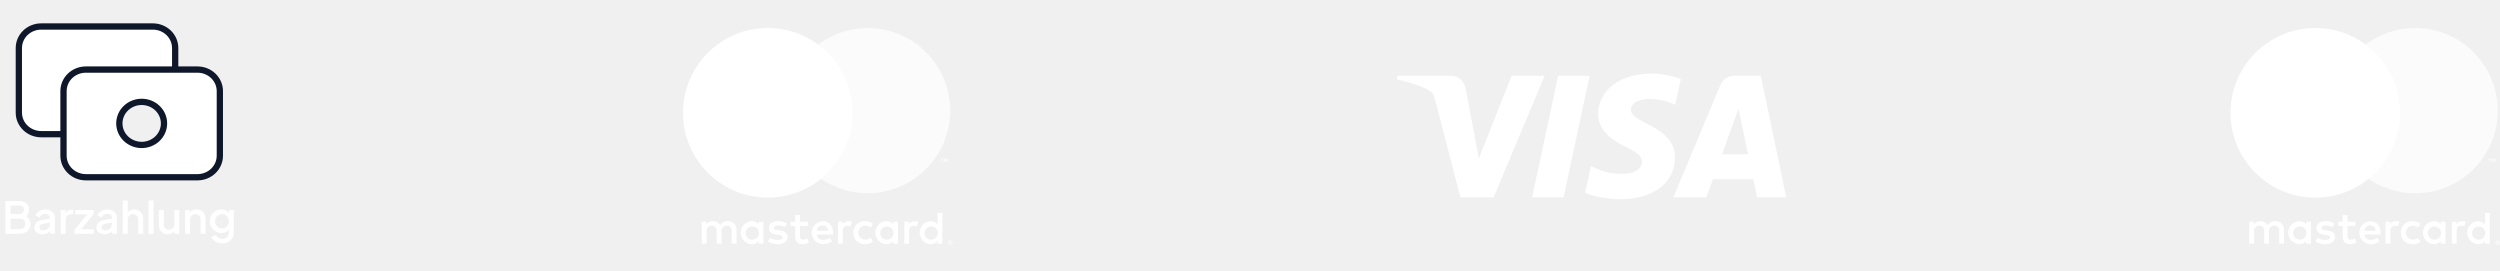
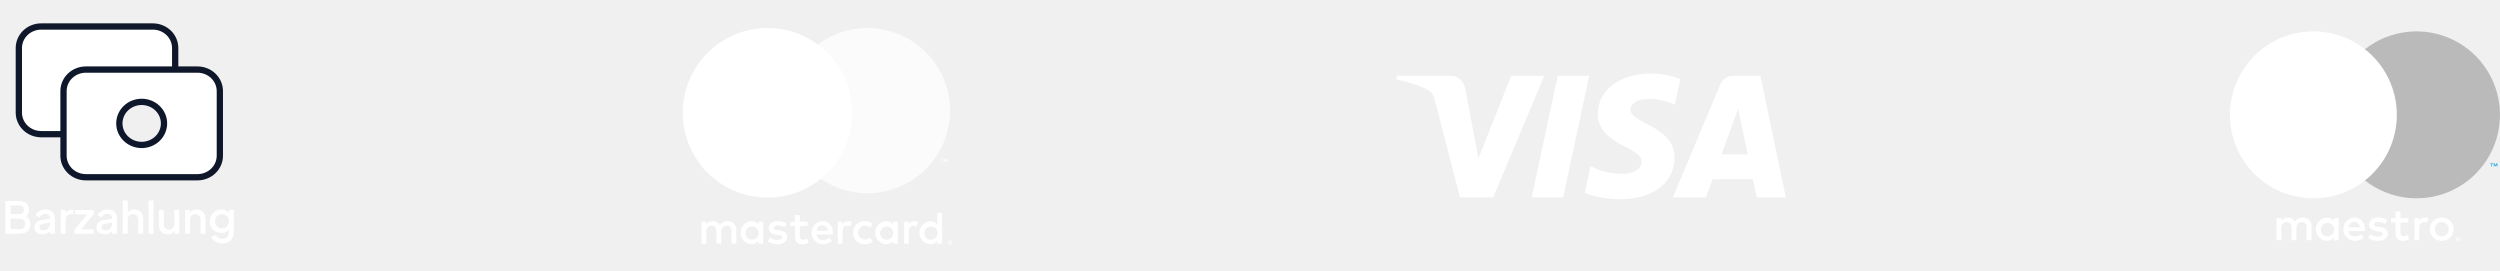
<svg xmlns="http://www.w3.org/2000/svg" width="398" height="43" viewBox="0 0 398 43" fill="none">
  <path d="M27.889 11.075V7.647C27.889 6.737 27.514 5.865 26.848 5.222C26.181 4.579 25.276 4.218 24.333 4.218H6.556C5.613 4.218 4.708 4.579 4.041 5.222C3.375 5.865 3 6.737 3 7.647V17.932C3 18.842 3.375 19.714 4.041 20.357C4.708 21 5.613 21.361 6.556 21.361H10.111M13.667 28.218H31.444C32.387 28.218 33.292 27.857 33.959 27.214C34.625 26.571 35 25.699 35 24.789V14.504C35 13.594 34.625 12.722 33.959 12.079C33.292 11.436 32.387 11.075 31.444 11.075H13.667C12.724 11.075 11.819 11.436 11.152 12.079C10.486 12.722 10.111 13.594 10.111 14.504V24.789C10.111 25.699 10.486 26.571 11.152 27.214C11.819 27.857 12.724 28.218 13.667 28.218ZM26.111 19.647C26.111 20.556 25.736 21.428 25.07 22.071C24.403 22.714 23.498 23.075 22.556 23.075C21.613 23.075 20.708 22.714 20.041 22.071C19.375 21.428 19 20.556 19 19.647C19 18.737 19.375 17.865 20.041 17.222C20.708 16.579 21.613 16.218 22.556 16.218C23.498 16.218 24.403 16.579 25.07 17.222C25.736 17.865 26.111 18.737 26.111 19.647Z" fill="white" />
  <path d="M27.889 11.075V7.647C27.889 6.737 27.514 5.865 26.848 5.222C26.181 4.579 25.276 4.218 24.333 4.218H6.556C5.613 4.218 4.708 4.579 4.041 5.222C3.375 5.865 3 6.737 3 7.647V17.932C3 18.842 3.375 19.714 4.041 20.357C4.708 21 5.613 21.361 6.556 21.361H10.111M13.667 28.218H31.444C32.387 28.218 33.292 27.857 33.959 27.214C34.625 26.571 35 25.699 35 24.789V14.504C35 13.594 34.625 12.722 33.959 12.079C33.292 11.436 32.387 11.075 31.444 11.075H13.667C12.724 11.075 11.819 11.436 11.152 12.079C10.486 12.722 10.111 13.594 10.111 14.504V24.789C10.111 25.699 10.486 26.571 11.152 27.214C11.819 27.857 12.724 28.218 13.667 28.218ZM26.111 19.647C26.111 20.556 25.736 21.428 25.07 22.071C24.403 22.714 23.498 23.075 22.556 23.075C21.613 23.075 20.708 22.714 20.041 22.071C19.375 21.428 19 20.556 19 19.647C19 18.737 19.375 17.865 20.041 17.222C20.708 16.579 21.613 16.218 22.556 16.218C23.498 16.218 24.403 16.579 25.07 17.222C25.736 17.865 26.111 18.737 26.111 19.647Z" stroke="#0F172A" stroke-linecap="round" stroke-linejoin="round" />
  <path d="M0.85 37.218V32.003H3.048C3.374 32.003 3.657 32.061 3.895 32.178C4.133 32.29 4.315 32.453 4.441 32.668C4.567 32.878 4.63 33.128 4.63 33.417C4.63 33.669 4.564 33.9 4.434 34.11C4.308 34.315 4.109 34.479 3.839 34.6V34.25C4.077 34.343 4.27 34.462 4.42 34.607C4.569 34.747 4.676 34.906 4.742 35.083C4.812 35.26 4.847 35.447 4.847 35.643C4.847 36.133 4.686 36.518 4.364 36.798C4.046 37.078 3.61 37.218 3.055 37.218H0.85ZM1.676 36.483H3.118C3.393 36.483 3.612 36.408 3.776 36.259C3.939 36.105 4.021 35.902 4.021 35.65C4.021 35.393 3.939 35.19 3.776 35.041C3.612 34.887 3.393 34.81 3.118 34.81H1.676V36.483ZM1.676 34.082H3.069C3.293 34.082 3.472 34.019 3.608 33.893C3.743 33.762 3.811 33.592 3.811 33.382C3.811 33.172 3.743 33.009 3.608 32.892C3.472 32.775 3.293 32.717 3.069 32.717H1.676V34.082ZM6.753 37.302C6.497 37.302 6.27 37.258 6.074 37.169C5.883 37.076 5.734 36.95 5.626 36.791C5.519 36.628 5.465 36.436 5.465 36.217C5.465 36.012 5.51 35.827 5.598 35.664C5.692 35.501 5.834 35.363 6.025 35.251C6.217 35.139 6.457 35.06 6.746 35.013L8.062 34.796V35.419L6.9 35.622C6.69 35.659 6.536 35.727 6.438 35.825C6.34 35.918 6.291 36.04 6.291 36.189C6.291 36.334 6.345 36.453 6.452 36.546C6.564 36.635 6.707 36.679 6.879 36.679C7.094 36.679 7.281 36.632 7.439 36.539C7.603 36.446 7.729 36.322 7.817 36.168C7.906 36.009 7.95 35.834 7.95 35.643V34.67C7.95 34.483 7.88 34.332 7.74 34.215C7.605 34.094 7.423 34.033 7.194 34.033C6.984 34.033 6.8 34.089 6.641 34.201C6.487 34.308 6.373 34.448 6.298 34.621L5.64 34.292C5.71 34.105 5.825 33.942 5.983 33.802C6.142 33.657 6.326 33.545 6.536 33.466C6.751 33.387 6.977 33.347 7.215 33.347C7.514 33.347 7.778 33.403 8.006 33.515C8.24 33.627 8.419 33.783 8.545 33.984C8.676 34.18 8.741 34.409 8.741 34.67V37.218H7.985V36.532L8.146 36.553C8.058 36.707 7.943 36.84 7.803 36.952C7.668 37.064 7.512 37.15 7.334 37.211C7.162 37.272 6.968 37.302 6.753 37.302ZM9.666 37.218V33.431H10.422V34.194L10.352 34.082C10.436 33.835 10.571 33.657 10.758 33.55C10.945 33.438 11.169 33.382 11.43 33.382H11.661V34.103H11.332C11.071 34.103 10.858 34.185 10.695 34.348C10.536 34.507 10.457 34.735 10.457 35.034V37.218H9.666ZM11.859 37.218V36.567L14.085 33.872L14.211 34.145H11.964V33.431H14.911V34.075L12.713 36.777L12.587 36.497H14.918V37.218H11.859ZM16.631 37.302C16.375 37.302 16.148 37.258 15.952 37.169C15.761 37.076 15.611 36.95 15.504 36.791C15.397 36.628 15.343 36.436 15.343 36.217C15.343 36.012 15.387 35.827 15.476 35.664C15.569 35.501 15.712 35.363 15.903 35.251C16.095 35.139 16.335 35.06 16.624 35.013L17.94 34.796V35.419L16.778 35.622C16.568 35.659 16.414 35.727 16.316 35.825C16.218 35.918 16.169 36.04 16.169 36.189C16.169 36.334 16.223 36.453 16.33 36.546C16.442 36.635 16.584 36.679 16.757 36.679C16.972 36.679 17.159 36.632 17.317 36.539C17.48 36.446 17.607 36.322 17.695 36.168C17.784 36.009 17.828 35.834 17.828 35.643V34.67C17.828 34.483 17.758 34.332 17.618 34.215C17.483 34.094 17.301 34.033 17.072 34.033C16.862 34.033 16.678 34.089 16.519 34.201C16.365 34.308 16.251 34.448 16.176 34.621L15.518 34.292C15.588 34.105 15.703 33.942 15.861 33.802C16.02 33.657 16.204 33.545 16.414 33.466C16.629 33.387 16.855 33.347 17.093 33.347C17.392 33.347 17.655 33.403 17.884 33.515C18.117 33.627 18.297 33.783 18.423 33.984C18.554 34.18 18.619 34.409 18.619 34.67V37.218H17.863V36.532L18.024 36.553C17.936 36.707 17.821 36.84 17.681 36.952C17.546 37.064 17.39 37.15 17.212 37.211C17.04 37.272 16.846 37.302 16.631 37.302ZM19.544 37.218V31.919H20.335V34.173L20.209 34.075C20.302 33.837 20.452 33.657 20.657 33.536C20.862 33.41 21.1 33.347 21.371 33.347C21.651 33.347 21.898 33.408 22.113 33.529C22.328 33.65 22.496 33.818 22.617 34.033C22.738 34.248 22.799 34.493 22.799 34.768V37.218H22.015V34.985C22.015 34.794 21.978 34.633 21.903 34.502C21.833 34.367 21.735 34.264 21.609 34.194C21.483 34.119 21.338 34.082 21.175 34.082C21.016 34.082 20.872 34.119 20.741 34.194C20.615 34.264 20.515 34.367 20.44 34.502C20.37 34.637 20.335 34.798 20.335 34.985V37.218H19.544ZM23.646 37.218V31.919H24.437V37.218H23.646ZM26.712 37.302C26.428 37.302 26.178 37.239 25.963 37.113C25.749 36.982 25.581 36.803 25.459 36.574C25.343 36.341 25.284 36.072 25.284 35.769V33.431H26.075V35.699C26.075 35.872 26.11 36.023 26.18 36.154C26.25 36.285 26.348 36.387 26.474 36.462C26.6 36.532 26.745 36.567 26.908 36.567C27.076 36.567 27.223 36.53 27.349 36.455C27.475 36.38 27.573 36.275 27.643 36.14C27.718 36.005 27.755 35.846 27.755 35.664V33.431H28.539V37.218H27.79V36.476L27.874 36.574C27.786 36.807 27.639 36.987 27.433 37.113C27.228 37.239 26.988 37.302 26.712 37.302ZM29.463 37.218V33.431H30.219V34.173L30.128 34.075C30.221 33.837 30.371 33.657 30.576 33.536C30.781 33.41 31.019 33.347 31.29 33.347C31.57 33.347 31.817 33.408 32.032 33.529C32.247 33.65 32.415 33.818 32.536 34.033C32.657 34.248 32.718 34.495 32.718 34.775V37.218H31.934V34.985C31.934 34.794 31.899 34.633 31.829 34.502C31.759 34.367 31.659 34.264 31.528 34.194C31.402 34.119 31.257 34.082 31.094 34.082C30.931 34.082 30.784 34.119 30.653 34.194C30.527 34.264 30.429 34.367 30.359 34.502C30.289 34.637 30.254 34.798 30.254 34.985V37.218H29.463ZM35.392 38.758C35.116 38.758 34.862 38.714 34.629 38.625C34.395 38.536 34.194 38.413 34.026 38.254C33.858 38.1 33.733 37.918 33.648 37.708L34.377 37.407C34.442 37.584 34.561 37.731 34.733 37.848C34.911 37.965 35.128 38.023 35.385 38.023C35.585 38.023 35.765 37.983 35.923 37.904C36.082 37.829 36.208 37.717 36.301 37.568C36.395 37.423 36.441 37.248 36.441 37.043V36.189L36.581 36.35C36.451 36.593 36.269 36.777 36.035 36.903C35.807 37.029 35.548 37.092 35.258 37.092C34.908 37.092 34.593 37.01 34.313 36.847C34.033 36.684 33.812 36.46 33.648 36.175C33.49 35.89 33.41 35.571 33.41 35.216C33.41 34.857 33.49 34.537 33.648 34.257C33.812 33.977 34.031 33.755 34.306 33.592C34.582 33.429 34.897 33.347 35.252 33.347C35.541 33.347 35.797 33.41 36.022 33.536C36.25 33.657 36.437 33.835 36.581 34.068L36.477 34.264V33.431H37.225V37.043C37.225 37.37 37.146 37.661 36.987 37.918C36.834 38.179 36.619 38.385 36.343 38.534C36.068 38.683 35.751 38.758 35.392 38.758ZM35.349 36.357C35.559 36.357 35.746 36.308 35.91 36.21C36.073 36.107 36.201 35.972 36.294 35.804C36.392 35.631 36.441 35.438 36.441 35.223C36.441 35.008 36.392 34.815 36.294 34.642C36.197 34.469 36.066 34.334 35.903 34.236C35.739 34.133 35.555 34.082 35.349 34.082C35.135 34.082 34.944 34.133 34.776 34.236C34.608 34.334 34.474 34.469 34.377 34.642C34.283 34.81 34.236 35.004 34.236 35.223C34.236 35.433 34.283 35.624 34.377 35.797C34.474 35.97 34.608 36.107 34.776 36.21C34.944 36.308 35.135 36.357 35.349 36.357Z" fill="white" />
-   <path d="M117.252 38.789V36.596C117.264 36.412 117.238 36.227 117.174 36.054C117.109 35.88 117.009 35.723 116.879 35.592C116.749 35.46 116.592 35.358 116.42 35.292C116.247 35.226 116.063 35.197 115.878 35.208C115.637 35.192 115.396 35.242 115.18 35.351C114.964 35.46 114.781 35.625 114.651 35.829C114.532 35.631 114.362 35.469 114.159 35.36C113.956 35.251 113.727 35.198 113.497 35.208C113.296 35.198 113.096 35.24 112.917 35.331C112.737 35.422 112.585 35.559 112.474 35.727V35.296H111.714V38.789H112.481V36.852C112.465 36.733 112.475 36.611 112.511 36.496C112.547 36.381 112.608 36.275 112.69 36.186C112.771 36.098 112.872 36.028 112.983 35.983C113.095 35.937 113.216 35.917 113.336 35.924C113.84 35.924 114.096 36.253 114.096 36.845V38.789H114.863V36.852C114.848 36.733 114.858 36.612 114.895 36.497C114.931 36.383 114.993 36.277 115.074 36.189C115.155 36.1 115.255 36.031 115.366 35.985C115.478 35.94 115.597 35.919 115.718 35.924C116.236 35.924 116.485 36.253 116.485 36.845V38.789H117.252ZM128.604 35.296H127.362V34.236H126.595V35.296H125.886V35.99H126.595V37.583C126.595 38.394 126.909 38.876 127.807 38.876C128.143 38.877 128.472 38.784 128.757 38.606L128.538 37.956C128.334 38.077 128.103 38.145 127.866 38.153C127.486 38.153 127.362 37.919 127.362 37.568V35.99H128.604V35.296ZM135.083 35.208C134.898 35.203 134.715 35.247 134.553 35.337C134.391 35.427 134.256 35.559 134.163 35.72V35.296H133.41V38.789H134.17V36.83C134.17 36.253 134.418 35.931 134.915 35.931C135.078 35.929 135.239 35.959 135.39 36.019L135.624 35.303C135.45 35.241 135.267 35.209 135.083 35.208ZM125.287 35.573C124.857 35.318 124.363 35.191 123.863 35.208C122.979 35.208 122.409 35.632 122.409 36.326C122.409 36.896 122.833 37.247 123.614 37.356L123.972 37.407C124.389 37.466 124.586 37.576 124.586 37.773C124.586 38.043 124.308 38.197 123.79 38.197C123.372 38.209 122.963 38.08 122.628 37.831L122.27 38.423C122.713 38.732 123.243 38.891 123.782 38.876C124.79 38.876 125.375 38.401 125.375 37.736C125.375 37.123 124.915 36.801 124.155 36.691L123.797 36.64C123.468 36.596 123.205 36.531 123.205 36.297C123.205 36.041 123.454 35.888 123.87 35.888C124.252 35.893 124.627 35.996 124.958 36.187L125.287 35.573ZM145.639 35.208C145.454 35.203 145.27 35.247 145.108 35.337C144.946 35.427 144.812 35.559 144.719 35.72V35.296H143.966V38.789H144.726V36.83C144.726 36.253 144.974 35.931 145.471 35.931C145.633 35.929 145.795 35.959 145.946 36.019L146.18 35.303C146.006 35.241 145.823 35.209 145.639 35.208ZM135.85 37.042C135.84 37.288 135.882 37.534 135.972 37.763C136.062 37.992 136.2 38.199 136.375 38.372C136.551 38.545 136.76 38.679 136.991 38.766C137.221 38.853 137.467 38.89 137.713 38.876C138.169 38.899 138.617 38.751 138.969 38.46L138.604 37.846C138.342 38.046 138.021 38.156 137.691 38.16C137.406 38.143 137.139 38.018 136.944 37.81C136.748 37.602 136.639 37.328 136.639 37.042C136.639 36.757 136.748 36.482 136.944 36.275C137.139 36.067 137.406 35.941 137.691 35.924C138.021 35.928 138.342 36.038 138.604 36.238L138.969 35.625C138.617 35.334 138.169 35.185 137.713 35.208C137.467 35.194 137.221 35.232 136.991 35.319C136.76 35.405 136.551 35.539 136.375 35.712C136.2 35.885 136.063 36.093 135.972 36.322C135.882 36.551 135.84 36.796 135.85 37.042ZM142.965 37.042V35.296H142.206V35.72C142.076 35.552 141.908 35.419 141.716 35.33C141.524 35.241 141.314 35.199 141.103 35.208C140.632 35.231 140.188 35.434 139.863 35.776C139.538 36.117 139.357 36.571 139.357 37.042C139.357 37.514 139.538 37.967 139.863 38.309C140.188 38.65 140.632 38.853 141.103 38.876C141.314 38.885 141.524 38.844 141.716 38.755C141.908 38.666 142.076 38.532 142.206 38.365V38.789H142.965V37.042ZM140.138 37.042C140.15 36.836 140.222 36.638 140.345 36.472C140.468 36.306 140.637 36.18 140.831 36.109C141.024 36.038 141.235 36.026 141.436 36.073C141.637 36.12 141.819 36.225 141.961 36.375C142.103 36.525 142.198 36.713 142.235 36.916C142.271 37.119 142.247 37.329 142.166 37.519C142.085 37.709 141.95 37.87 141.778 37.984C141.606 38.098 141.404 38.16 141.198 38.16C141.053 38.162 140.909 38.134 140.776 38.078C140.643 38.022 140.523 37.938 140.423 37.833C140.324 37.728 140.247 37.604 140.198 37.468C140.149 37.331 140.129 37.187 140.138 37.042ZM130.97 35.208C130.497 35.233 130.051 35.441 129.727 35.787C129.403 36.134 129.225 36.592 129.232 37.067C129.239 37.541 129.429 37.995 129.762 38.332C130.096 38.67 130.547 38.865 131.022 38.876C131.543 38.895 132.052 38.72 132.453 38.387L132.081 37.824C131.792 38.055 131.435 38.184 131.065 38.189C130.814 38.211 130.565 38.133 130.37 37.974C130.175 37.814 130.05 37.585 130.021 37.334H132.614C132.621 37.239 132.629 37.145 132.629 37.042C132.621 35.953 131.949 35.208 130.97 35.208ZM130.956 35.888C131.185 35.883 131.407 35.97 131.573 36.129C131.739 36.288 131.835 36.506 131.84 36.735H130.028C130.041 36.501 130.146 36.281 130.319 36.122C130.493 35.964 130.721 35.88 130.956 35.888ZM150.015 37.042V33.893H149.255V35.72C149.125 35.552 148.957 35.419 148.766 35.33C148.574 35.241 148.363 35.199 148.152 35.208C147.681 35.231 147.237 35.434 146.912 35.776C146.587 36.117 146.406 36.571 146.406 37.042C146.406 37.514 146.587 37.967 146.912 38.309C147.237 38.65 147.681 38.853 148.152 38.876C148.363 38.885 148.574 38.844 148.766 38.755C148.957 38.666 149.125 38.532 149.255 38.365V38.789H150.015V37.042ZM151.281 38.282C151.328 38.282 151.375 38.291 151.419 38.31C151.46 38.327 151.498 38.352 151.531 38.384C151.563 38.416 151.589 38.453 151.606 38.495C151.625 38.537 151.634 38.583 151.634 38.629C151.634 38.676 151.625 38.722 151.606 38.764C151.589 38.805 151.563 38.843 151.531 38.874C151.498 38.906 151.46 38.931 151.419 38.949C151.375 38.968 151.328 38.977 151.281 38.977C151.212 38.977 151.143 38.958 151.085 38.92C151.027 38.882 150.981 38.828 150.953 38.764C150.935 38.721 150.926 38.676 150.926 38.629C150.926 38.583 150.935 38.537 150.953 38.495C150.971 38.453 150.997 38.416 151.029 38.384C151.061 38.352 151.099 38.327 151.141 38.31C151.186 38.291 151.233 38.282 151.281 38.282ZM151.281 38.9C151.317 38.901 151.353 38.893 151.386 38.879C151.418 38.865 151.446 38.846 151.471 38.821C151.521 38.77 151.55 38.701 151.55 38.63C151.55 38.558 151.521 38.489 151.471 38.438C151.446 38.414 151.418 38.394 151.386 38.381C151.353 38.367 151.317 38.36 151.281 38.36C151.244 38.36 151.208 38.367 151.174 38.381C151.142 38.394 151.113 38.413 151.088 38.438C151.038 38.489 151.009 38.558 151.009 38.63C151.009 38.701 151.038 38.77 151.088 38.821C151.113 38.846 151.142 38.865 151.174 38.879C151.208 38.893 151.244 38.901 151.281 38.9ZM151.302 38.467C151.336 38.465 151.37 38.475 151.397 38.495C151.408 38.504 151.417 38.515 151.423 38.529C151.429 38.541 151.431 38.556 151.431 38.57C151.431 38.582 151.429 38.594 151.424 38.606C151.42 38.617 151.413 38.627 151.404 38.636C151.383 38.655 151.356 38.666 151.328 38.668L151.433 38.79H151.351L151.253 38.669H151.222V38.79H151.153V38.467H151.302ZM151.222 38.528V38.614H151.301C151.316 38.614 151.331 38.611 151.344 38.603C151.349 38.599 151.354 38.594 151.357 38.589C151.359 38.583 151.361 38.576 151.36 38.57C151.361 38.564 151.359 38.557 151.356 38.552C151.354 38.546 151.349 38.541 151.344 38.538C151.331 38.53 151.316 38.527 151.301 38.528H151.222ZM147.188 37.042C147.199 36.836 147.271 36.638 147.394 36.472C147.517 36.306 147.686 36.18 147.88 36.109C148.074 36.038 148.284 36.026 148.485 36.073C148.686 36.12 148.869 36.225 149.011 36.375C149.153 36.525 149.248 36.713 149.284 36.916C149.32 37.12 149.296 37.329 149.215 37.519C149.134 37.709 148.999 37.87 148.827 37.984C148.655 38.098 148.453 38.16 148.247 38.16C148.102 38.162 147.959 38.134 147.825 38.078C147.692 38.022 147.572 37.938 147.472 37.833C147.373 37.728 147.296 37.604 147.247 37.468C147.198 37.331 147.178 37.187 147.188 37.042ZM121.532 37.042V35.296H120.773V35.72C120.643 35.552 120.475 35.419 120.283 35.33C120.091 35.241 119.881 35.199 119.67 35.208C119.199 35.231 118.755 35.434 118.43 35.776C118.105 36.117 117.924 36.571 117.924 37.042C117.924 37.514 118.105 37.967 118.43 38.309C118.755 38.65 119.199 38.853 119.67 38.876C119.881 38.885 120.091 38.844 120.283 38.755C120.475 38.666 120.643 38.532 120.773 38.365V38.789H121.532V37.042ZM118.705 37.042C118.717 36.836 118.789 36.638 118.912 36.472C119.035 36.306 119.204 36.18 119.398 36.109C119.591 36.038 119.802 36.026 120.003 36.073C120.204 36.12 120.386 36.225 120.528 36.375C120.67 36.525 120.765 36.713 120.802 36.916C120.838 37.12 120.814 37.329 120.733 37.519C120.652 37.709 120.517 37.87 120.345 37.984C120.173 38.098 119.971 38.16 119.765 38.16C119.62 38.162 119.476 38.134 119.343 38.078C119.21 38.022 119.09 37.938 118.99 37.833C118.891 37.728 118.814 37.604 118.765 37.468C118.716 37.331 118.696 37.187 118.705 37.042Z" fill="white" />
-   <circle cx="122.232" cy="17.959" r="13.5" fill="white" />
-   <path d="M151.286 17.614C151.286 20.082 150.592 22.501 149.283 24.593C147.974 26.685 146.103 28.367 143.884 29.446C141.664 30.525 139.186 30.957 136.733 30.694C134.279 30.43 131.949 29.482 130.009 27.956C131.575 26.725 132.84 25.154 133.71 23.363C134.58 21.571 135.032 19.606 135.032 17.614C135.032 15.622 134.58 13.656 133.71 11.865C132.84 10.073 131.575 8.503 130.009 7.271C131.949 5.746 134.279 4.798 136.733 4.534C139.186 4.271 141.664 4.703 143.884 5.782C146.103 6.861 147.974 8.542 149.283 10.635C150.592 12.727 151.286 15.146 151.286 17.614Z" fill="white" fill-opacity="0.7" />
-   <path d="M150.032 25.765V25.341H150.203V25.255H149.768V25.341H149.939V25.765H150.032ZM150.876 25.765V25.254H150.743L150.59 25.605L150.436 25.254H150.303V25.765H150.397V25.38L150.541 25.712H150.638L150.782 25.379V25.765H150.876Z" fill="white" />
-   <path d="M253.064 12.071L248.922 31.414H243.912L248.054 12.071H253.064ZM274.141 24.561L276.778 17.298L278.296 24.561H274.141ZM279.733 31.414H284.366L280.319 12.071H276.045C275.082 12.071 274.27 12.629 273.911 13.489L266.394 31.414H271.655L272.7 28.526H279.126L279.733 31.414ZM266.655 25.099C266.677 19.994 259.59 19.712 259.637 17.431C259.652 16.738 260.314 15.999 261.761 15.811C262.479 15.718 264.458 15.643 266.702 16.676L267.58 12.573C266.375 12.137 264.824 11.718 262.894 11.718C257.941 11.718 254.457 14.346 254.429 18.112C254.397 20.896 256.918 22.449 258.813 23.377C260.767 24.325 261.422 24.932 261.412 25.779C261.398 27.077 259.854 27.652 258.416 27.674C255.896 27.713 254.435 26.993 253.271 26.451L252.361 30.692C253.534 31.228 255.694 31.694 257.931 31.718C263.196 31.718 266.639 29.121 266.655 25.099ZM245.905 12.071L237.788 31.414H232.493L228.498 15.977C228.256 15.028 228.044 14.679 227.308 14.278C226.103 13.624 224.114 13.013 222.366 12.633L222.484 12.071H231.009C232.095 12.071 233.072 12.793 233.32 14.043L235.431 25.236L240.642 12.071H245.905Z" fill="white" />
-   <path d="M363.618 38.789V36.596C363.63 36.412 363.604 36.227 363.54 36.054C363.475 35.88 363.375 35.723 363.245 35.592C363.115 35.46 362.958 35.358 362.786 35.292C362.613 35.226 362.429 35.197 362.244 35.208C362.003 35.192 361.762 35.242 361.546 35.351C361.33 35.46 361.147 35.625 361.017 35.829C360.898 35.631 360.728 35.469 360.525 35.36C360.322 35.251 360.093 35.198 359.863 35.208C359.662 35.198 359.462 35.24 359.283 35.331C359.103 35.422 358.951 35.559 358.84 35.727V35.296H358.08V38.789H358.847V36.852C358.831 36.733 358.841 36.611 358.877 36.496C358.913 36.381 358.974 36.275 359.056 36.186C359.137 36.098 359.238 36.028 359.349 35.983C359.461 35.937 359.582 35.917 359.702 35.924C360.206 35.924 360.462 36.253 360.462 36.845V38.789H361.229V36.852C361.213 36.733 361.224 36.612 361.261 36.497C361.297 36.383 361.359 36.277 361.44 36.189C361.521 36.1 361.621 36.031 361.732 35.985C361.844 35.94 361.963 35.919 362.084 35.924C362.602 35.924 362.851 36.253 362.851 36.845V38.789H363.618ZM374.97 35.296H373.728V34.236H372.961V35.296H372.252V35.99H372.961V37.583C372.961 38.394 373.275 38.876 374.173 38.876C374.509 38.877 374.838 38.784 375.123 38.606L374.904 37.956C374.7 38.077 374.469 38.145 374.232 38.153C373.852 38.153 373.728 37.919 373.728 37.568V35.99H374.97V35.296ZM381.449 35.208C381.264 35.203 381.081 35.247 380.919 35.337C380.757 35.427 380.622 35.559 380.529 35.72V35.296H379.776V38.789H380.536V36.83C380.536 36.253 380.784 35.931 381.281 35.931C381.444 35.929 381.605 35.959 381.756 36.019L381.99 35.303C381.816 35.241 381.633 35.209 381.449 35.208ZM371.653 35.573C371.223 35.318 370.729 35.191 370.229 35.208C369.345 35.208 368.775 35.632 368.775 36.326C368.775 36.896 369.199 37.247 369.98 37.356L370.338 37.407C370.755 37.466 370.952 37.576 370.952 37.773C370.952 38.043 370.674 38.197 370.156 38.197C369.738 38.209 369.329 38.08 368.994 37.831L368.636 38.423C369.079 38.732 369.609 38.891 370.148 38.876C371.156 38.876 371.741 38.401 371.741 37.736C371.741 37.123 371.281 36.801 370.521 36.691L370.163 36.64C369.834 36.596 369.571 36.531 369.571 36.297C369.571 36.041 369.819 35.888 370.236 35.888C370.618 35.893 370.993 35.996 371.324 36.187L371.653 35.573ZM392.005 35.208C391.82 35.203 391.636 35.247 391.474 35.337C391.312 35.427 391.178 35.559 391.085 35.72V35.296H390.332V38.789H391.092V36.83C391.092 36.253 391.34 35.931 391.837 35.931C391.999 35.929 392.161 35.959 392.312 36.019L392.546 35.303C392.372 35.241 392.189 35.209 392.005 35.208ZM382.216 37.042C382.206 37.288 382.248 37.534 382.338 37.763C382.428 37.992 382.566 38.199 382.741 38.372C382.917 38.545 383.126 38.679 383.357 38.766C383.587 38.853 383.833 38.89 384.079 38.876C384.535 38.899 384.983 38.751 385.335 38.46L384.97 37.846C384.708 38.046 384.387 38.156 384.057 38.16C383.772 38.143 383.505 38.018 383.31 37.81C383.114 37.602 383.005 37.328 383.005 37.042C383.005 36.757 383.114 36.482 383.31 36.275C383.505 36.067 383.772 35.941 384.057 35.924C384.387 35.928 384.708 36.038 384.97 36.238L385.335 35.625C384.983 35.334 384.535 35.185 384.079 35.208C383.833 35.194 383.587 35.232 383.357 35.319C383.126 35.405 382.917 35.539 382.741 35.712C382.566 35.885 382.428 36.093 382.338 36.322C382.248 36.551 382.206 36.796 382.216 37.042ZM389.331 37.042V35.296H388.572V35.72C388.442 35.552 388.274 35.419 388.082 35.33C387.89 35.241 387.68 35.199 387.468 35.208C386.998 35.231 386.554 35.434 386.229 35.776C385.904 36.117 385.723 36.571 385.723 37.042C385.723 37.514 385.904 37.967 386.229 38.309C386.554 38.65 386.998 38.853 387.468 38.876C387.68 38.885 387.89 38.844 388.082 38.755C388.274 38.666 388.442 38.532 388.572 38.365V38.789H389.331V37.042ZM386.504 37.042C386.516 36.836 386.588 36.638 386.711 36.472C386.834 36.306 387.003 36.18 387.197 36.109C387.39 36.038 387.601 36.026 387.802 36.073C388.003 36.12 388.185 36.225 388.327 36.375C388.469 36.525 388.564 36.713 388.601 36.916C388.637 37.119 388.613 37.329 388.532 37.519C388.451 37.709 388.316 37.87 388.144 37.984C387.972 38.098 387.77 38.16 387.564 38.16C387.419 38.162 387.275 38.134 387.142 38.078C387.009 38.022 386.889 37.938 386.789 37.833C386.69 37.728 386.613 37.604 386.564 37.468C386.515 37.331 386.494 37.187 386.504 37.042ZM377.336 35.208C376.863 35.233 376.417 35.441 376.093 35.787C375.769 36.134 375.591 36.592 375.598 37.067C375.605 37.541 375.795 37.995 376.128 38.332C376.462 38.67 376.913 38.865 377.388 38.876C377.909 38.895 378.418 38.72 378.819 38.387L378.447 37.824C378.158 38.055 377.801 38.184 377.431 38.189C377.18 38.211 376.931 38.133 376.736 37.974C376.541 37.814 376.416 37.585 376.387 37.334H378.98C378.987 37.239 378.995 37.145 378.995 37.042C378.987 35.953 378.315 35.208 377.336 35.208ZM377.322 35.888C377.551 35.883 377.773 35.97 377.939 36.129C378.105 36.288 378.201 36.506 378.206 36.735H376.394C376.407 36.501 376.512 36.281 376.685 36.122C376.859 35.964 377.087 35.88 377.322 35.888ZM396.381 37.042V33.893H395.621V35.72C395.491 35.552 395.323 35.419 395.132 35.33C394.94 35.241 394.729 35.199 394.518 35.208C394.047 35.231 393.603 35.434 393.278 35.776C392.953 36.117 392.772 36.571 392.772 37.042C392.772 37.514 392.953 37.967 393.278 38.309C393.603 38.65 394.047 38.853 394.518 38.876C394.729 38.885 394.94 38.844 395.132 38.755C395.323 38.666 395.491 38.532 395.621 38.365V38.789H396.381V37.042ZM397.647 38.282C397.694 38.282 397.741 38.291 397.785 38.31C397.826 38.327 397.864 38.352 397.897 38.384C397.929 38.416 397.955 38.453 397.972 38.495C397.991 38.537 398 38.583 398 38.629C398 38.676 397.991 38.722 397.972 38.764C397.954 38.805 397.929 38.843 397.897 38.874C397.864 38.906 397.826 38.931 397.785 38.949C397.741 38.968 397.694 38.977 397.647 38.977C397.578 38.977 397.509 38.958 397.451 38.92C397.393 38.882 397.347 38.828 397.319 38.764C397.301 38.721 397.292 38.676 397.292 38.629C397.292 38.583 397.301 38.537 397.319 38.495C397.337 38.453 397.363 38.416 397.395 38.384C397.427 38.352 397.465 38.327 397.507 38.31C397.552 38.291 397.599 38.282 397.647 38.282ZM397.647 38.9C397.683 38.901 397.719 38.893 397.752 38.879C397.783 38.865 397.812 38.846 397.837 38.821C397.887 38.77 397.916 38.701 397.916 38.63C397.916 38.558 397.887 38.489 397.837 38.438C397.812 38.414 397.784 38.394 397.752 38.381C397.719 38.367 397.683 38.36 397.647 38.36C397.61 38.36 397.574 38.367 397.54 38.381C397.508 38.394 397.479 38.413 397.454 38.438C397.404 38.489 397.375 38.558 397.375 38.63C397.375 38.701 397.404 38.77 397.454 38.821C397.479 38.846 397.508 38.865 397.54 38.879C397.574 38.893 397.61 38.901 397.647 38.9ZM397.667 38.467C397.702 38.465 397.736 38.475 397.763 38.495C397.774 38.504 397.783 38.515 397.789 38.529C397.795 38.541 397.797 38.556 397.797 38.57C397.797 38.582 397.795 38.594 397.79 38.606C397.786 38.617 397.779 38.627 397.77 38.636C397.749 38.655 397.722 38.666 397.694 38.668L397.799 38.79H397.717L397.619 38.669H397.588V38.79H397.519V38.467H397.667ZM397.588 38.528V38.614H397.667C397.682 38.614 397.697 38.611 397.71 38.603C397.715 38.599 397.72 38.594 397.723 38.589C397.725 38.583 397.727 38.576 397.726 38.57C397.727 38.564 397.725 38.557 397.722 38.552C397.72 38.546 397.715 38.541 397.71 38.538C397.697 38.53 397.682 38.527 397.667 38.528H397.588ZM393.554 37.042C393.565 36.836 393.637 36.638 393.76 36.472C393.883 36.306 394.052 36.18 394.246 36.109C394.44 36.038 394.65 36.026 394.851 36.073C395.052 36.12 395.235 36.225 395.377 36.375C395.519 36.525 395.614 36.713 395.65 36.916C395.686 37.12 395.662 37.329 395.581 37.519C395.5 37.709 395.365 37.87 395.193 37.984C395.021 38.098 394.819 38.16 394.613 38.16C394.468 38.162 394.325 38.134 394.191 38.078C394.058 38.022 393.938 37.938 393.838 37.833C393.739 37.728 393.662 37.604 393.613 37.468C393.564 37.331 393.544 37.187 393.554 37.042ZM367.898 37.042V35.296H367.139V35.72C367.009 35.552 366.841 35.419 366.649 35.33C366.457 35.241 366.247 35.199 366.036 35.208C365.565 35.231 365.121 35.434 364.796 35.776C364.471 36.117 364.29 36.571 364.29 37.042C364.29 37.514 364.471 37.967 364.796 38.309C365.121 38.65 365.565 38.853 366.036 38.876C366.247 38.885 366.457 38.844 366.649 38.755C366.841 38.666 367.009 38.532 367.139 38.365V38.789H367.898V37.042ZM365.071 37.042C365.083 36.836 365.155 36.638 365.278 36.472C365.401 36.306 365.57 36.18 365.764 36.109C365.957 36.038 366.168 36.026 366.369 36.073C366.57 36.12 366.752 36.225 366.894 36.375C367.036 36.525 367.131 36.713 367.168 36.916C367.204 37.12 367.18 37.329 367.099 37.519C367.018 37.709 366.883 37.87 366.711 37.984C366.539 38.098 366.337 38.16 366.13 38.16C365.986 38.162 365.842 38.134 365.709 38.078C365.576 38.022 365.456 37.938 365.356 37.833C365.257 37.728 365.18 37.604 365.131 37.468C365.082 37.331 365.062 37.187 365.071 37.042Z" fill="white" />
-   <circle cx="368.598" cy="17.959" r="13.5" fill="white" />
-   <path d="M397.652 17.614C397.652 20.082 396.958 22.501 395.649 24.593C394.34 26.685 392.469 28.367 390.249 29.446C388.03 30.525 385.552 30.957 383.099 30.694C380.645 30.43 378.315 29.482 376.375 27.956C377.94 26.725 379.206 25.154 380.076 23.363C380.946 21.571 381.398 19.606 381.398 17.614C381.398 15.622 380.946 13.656 380.076 11.865C379.206 10.073 377.94 8.503 376.375 7.271C378.315 5.746 380.645 4.798 383.099 4.534C385.552 4.271 388.03 4.703 390.249 5.782C392.469 6.861 394.34 8.542 395.649 10.635C396.958 12.727 397.652 15.146 397.652 17.614Z" fill="white" fill-opacity="0.7" />
-   <path d="M396.398 25.765V25.341H396.569V25.255H396.134V25.341H396.305V25.765H396.398ZM397.242 25.765V25.254H397.109L396.956 25.605L396.802 25.254H396.669V25.765H396.763V25.38L396.907 25.712H397.004L397.148 25.379V25.765H397.242Z" fill="white" />
+   <path d="M117.219 38.789V36.596C117.232 36.412 117.205 36.227 117.141 36.054C117.077 35.88 116.976 35.723 116.846 35.592C116.716 35.46 116.56 35.358 116.387 35.292C116.215 35.226 116.03 35.197 115.846 35.208C115.604 35.192 115.363 35.242 115.147 35.351C114.931 35.46 114.749 35.625 114.619 35.829C114.5 35.631 114.33 35.469 114.127 35.36C113.924 35.251 113.695 35.198 113.464 35.208C113.263 35.198 113.063 35.24 112.884 35.331C112.705 35.422 112.552 35.559 112.442 35.727V35.296H111.682V38.789H112.449V36.852C112.432 36.733 112.442 36.611 112.478 36.496C112.514 36.381 112.575 36.275 112.657 36.186C112.739 36.098 112.839 36.028 112.951 35.983C113.063 35.937 113.183 35.917 113.304 35.924C113.808 35.924 114.063 36.253 114.063 36.845V38.789H114.83V36.852C114.815 36.733 114.826 36.612 114.862 36.497C114.899 36.383 114.96 36.277 115.042 36.189C115.123 36.1 115.223 36.031 115.334 35.985C115.445 35.94 115.565 35.919 115.685 35.924C116.204 35.924 116.452 36.253 116.452 36.845V38.789H117.219ZM128.571 35.296H127.329V34.236H126.562V35.296H125.854V35.99H126.562V37.583C126.562 38.394 126.876 38.876 127.775 38.876C128.111 38.877 128.44 38.784 128.725 38.606L128.505 37.956C128.302 38.077 128.07 38.145 127.833 38.153C127.453 38.153 127.329 37.919 127.329 37.568V35.99H128.571V35.296ZM135.051 35.208C134.865 35.203 134.682 35.247 134.52 35.337C134.358 35.427 134.224 35.559 134.13 35.72V35.296H133.378V38.789H134.138V36.83C134.138 36.253 134.386 35.931 134.883 35.931C135.045 35.929 135.207 35.959 135.358 36.019L135.591 35.303C135.418 35.241 135.235 35.209 135.051 35.208ZM125.255 35.573C124.825 35.318 124.33 35.191 123.83 35.208C122.946 35.208 122.377 35.632 122.377 36.326C122.377 36.896 122.8 37.247 123.582 37.356L123.94 37.407C124.356 37.466 124.553 37.576 124.553 37.773C124.553 38.043 124.276 38.197 123.757 38.197C123.34 38.209 122.931 38.08 122.596 37.831L122.238 38.423C122.68 38.732 123.21 38.891 123.75 38.876C124.758 38.876 125.342 38.401 125.342 37.736C125.342 37.123 124.882 36.801 124.122 36.691L123.764 36.64C123.436 36.596 123.173 36.531 123.173 36.297C123.173 36.041 123.421 35.888 123.837 35.888C124.22 35.893 124.594 35.996 124.926 36.187L125.255 35.573ZM145.606 35.208C145.421 35.203 145.238 35.247 145.076 35.337C144.914 35.427 144.779 35.559 144.686 35.72V35.296H143.934V38.789H144.693V36.83C144.693 36.253 144.942 35.931 145.438 35.931C145.601 35.929 145.762 35.959 145.913 36.019L146.147 35.303C145.974 35.241 145.791 35.209 145.606 35.208ZM135.818 37.042C135.808 37.288 135.849 37.534 135.94 37.763C136.03 37.992 136.167 38.199 136.343 38.372C136.518 38.545 136.728 38.679 136.958 38.766C137.189 38.853 137.435 38.89 137.681 38.876C138.137 38.899 138.585 38.751 138.937 38.46L138.572 37.846C138.309 38.046 137.989 38.156 137.659 38.16C137.374 38.143 137.107 38.018 136.911 37.81C136.716 37.602 136.607 37.328 136.607 37.042C136.607 36.757 136.716 36.482 136.911 36.275C137.107 36.067 137.374 35.941 137.659 35.924C137.989 35.928 138.309 36.038 138.572 36.238L138.937 35.625C138.585 35.334 138.137 35.185 137.681 35.208C137.435 35.194 137.189 35.232 136.958 35.319C136.728 35.405 136.518 35.539 136.343 35.712C136.167 35.885 136.03 36.093 135.94 36.322C135.849 36.551 135.808 36.796 135.818 37.042ZM142.933 37.042V35.296H142.173V35.72C142.043 35.552 141.876 35.419 141.684 35.33C141.492 35.241 141.281 35.199 141.07 35.208C140.599 35.231 140.155 35.434 139.83 35.776C139.505 36.117 139.324 36.571 139.324 37.042C139.324 37.514 139.505 37.967 139.83 38.309C140.155 38.65 140.599 38.853 141.07 38.876C141.281 38.885 141.492 38.844 141.684 38.755C141.876 38.666 142.043 38.532 142.173 38.365V38.789H142.933V37.042ZM140.106 37.042C140.118 36.836 140.189 36.638 140.312 36.472C140.435 36.306 140.604 36.18 140.798 36.109C140.992 36.038 141.202 36.026 141.403 36.073C141.604 36.12 141.787 36.225 141.929 36.375C142.071 36.525 142.166 36.713 142.202 36.916C142.239 37.119 142.215 37.329 142.133 37.519C142.052 37.709 141.917 37.87 141.745 37.984C141.573 38.098 141.371 38.16 141.165 38.16C141.02 38.162 140.877 38.134 140.744 38.078C140.61 38.022 140.49 37.938 140.391 37.833C140.291 37.728 140.214 37.604 140.165 37.468C140.116 37.331 140.096 37.187 140.106 37.042ZM130.938 35.208C130.464 35.233 130.019 35.441 129.694 35.787C129.37 36.134 129.193 36.592 129.2 37.067C129.206 37.541 129.396 37.995 129.73 38.332C130.064 38.67 130.515 38.865 130.989 38.876C131.51 38.895 132.02 38.72 132.421 38.387L132.048 37.824C131.76 38.055 131.403 38.184 131.033 38.189C130.782 38.211 130.533 38.133 130.338 37.974C130.143 37.814 130.017 37.585 129.988 37.334H132.582C132.589 37.239 132.596 37.145 132.596 37.042C132.589 35.953 131.917 35.208 130.938 35.208ZM130.923 35.888C131.153 35.883 131.375 35.97 131.54 36.129C131.706 36.288 131.802 36.506 131.807 36.735H129.996C130.009 36.501 130.114 36.281 130.287 36.122C130.46 35.964 130.689 35.88 130.923 35.888ZM149.982 37.042V33.893H149.222V35.72C149.093 35.552 148.925 35.419 148.733 35.33C148.541 35.241 148.331 35.199 148.119 35.208C147.649 35.231 147.205 35.434 146.88 35.776C146.555 36.117 146.373 36.571 146.373 37.042C146.373 37.514 146.555 37.967 146.88 38.309C147.205 38.65 147.649 38.853 148.119 38.876C148.331 38.885 148.541 38.844 148.733 38.755C148.925 38.666 149.093 38.532 149.222 38.365V38.789H149.982V37.042ZM151.249 38.282C151.296 38.282 151.343 38.291 151.386 38.31C151.428 38.327 151.466 38.352 151.498 38.384C151.53 38.416 151.556 38.453 151.574 38.495C151.592 38.537 151.602 38.583 151.602 38.629C151.602 38.676 151.592 38.722 151.574 38.764C151.556 38.805 151.53 38.843 151.498 38.874C151.466 38.906 151.428 38.931 151.386 38.949C151.343 38.968 151.296 38.977 151.249 38.977C151.179 38.977 151.111 38.958 151.053 38.92C150.994 38.882 150.948 38.828 150.921 38.764C150.903 38.721 150.893 38.676 150.893 38.629C150.893 38.583 150.903 38.537 150.921 38.495C150.939 38.453 150.964 38.416 150.996 38.384C151.028 38.352 151.067 38.327 151.109 38.31C151.153 38.291 151.201 38.282 151.249 38.282ZM151.249 38.9C151.285 38.901 151.32 38.893 151.353 38.879C151.385 38.865 151.414 38.846 151.438 38.821C151.489 38.77 151.517 38.701 151.517 38.63C151.517 38.558 151.489 38.489 151.438 38.438C151.414 38.414 151.385 38.394 151.353 38.381C151.32 38.367 151.285 38.36 151.249 38.36C151.212 38.36 151.176 38.367 151.142 38.381C151.11 38.394 151.08 38.413 151.056 38.438C151.005 38.489 150.977 38.558 150.977 38.63C150.977 38.701 151.005 38.77 151.056 38.821C151.08 38.846 151.11 38.865 151.142 38.879C151.176 38.893 151.212 38.901 151.249 38.9ZM151.269 38.467C151.303 38.465 151.337 38.475 151.365 38.495C151.376 38.504 151.385 38.515 151.39 38.529C151.396 38.541 151.399 38.556 151.398 38.57C151.399 38.582 151.397 38.594 151.392 38.606C151.387 38.617 151.38 38.627 151.372 38.636C151.35 38.655 151.324 38.666 151.295 38.668L151.401 38.79H151.318L151.221 38.669H151.189V38.79H151.12V38.467H151.269ZM151.189 38.528V38.614H151.268C151.283 38.614 151.299 38.611 151.312 38.603C151.317 38.599 151.321 38.594 151.324 38.589C151.327 38.583 151.328 38.576 151.328 38.57C151.328 38.564 151.327 38.557 151.324 38.552C151.321 38.546 151.317 38.541 151.312 38.538C151.299 38.53 151.283 38.527 151.268 38.528H151.189ZM147.155 37.042C147.167 36.836 147.239 36.638 147.362 36.472C147.485 36.306 147.654 36.18 147.848 36.109C148.041 36.038 148.252 36.026 148.453 36.073C148.653 36.12 148.836 36.225 148.978 36.375C149.12 36.525 149.215 36.713 149.251 36.916C149.288 37.12 149.264 37.329 149.183 37.519C149.101 37.709 148.967 37.87 148.794 37.984C148.622 38.098 148.421 38.16 148.214 38.16C148.07 38.162 147.926 38.134 147.793 38.078C147.66 38.022 147.539 37.938 147.44 37.833C147.34 37.728 147.264 37.604 147.215 37.468C147.166 37.331 147.145 37.187 147.155 37.042ZM121.5 37.042V35.296H120.74V35.72C120.61 35.552 120.443 35.419 120.251 35.33C120.059 35.241 119.848 35.199 119.637 35.208C119.166 35.231 118.722 35.434 118.397 35.776C118.072 36.117 117.891 36.571 117.891 37.042C117.891 37.514 118.072 37.967 118.397 38.309C118.722 38.65 119.166 38.853 119.637 38.876C119.848 38.885 120.059 38.844 120.251 38.755C120.443 38.666 120.61 38.532 120.74 38.365V38.789H121.5V37.042ZM118.673 37.042C118.685 36.836 118.756 36.638 118.88 36.472C119.003 36.306 119.171 36.18 119.365 36.109C119.559 36.038 119.769 36.026 119.97 36.073C120.171 36.12 120.354 36.225 120.496 36.375C120.638 36.525 120.733 36.713 120.769 36.916C120.805 37.12 120.782 37.329 120.7 37.519C120.619 37.709 120.484 37.87 120.312 37.984C120.14 38.098 119.938 38.16 119.732 38.16C119.587 38.162 119.444 38.134 119.311 38.078C119.177 38.022 119.057 37.938 118.958 37.833C118.858 37.728 118.781 37.604 118.732 37.468C118.683 37.331 118.663 37.187 118.673 37.042Z" fill="white" />
+   <circle cx="122.199" cy="17.959" r="13.5" fill="white" />
+   <path d="M151.254 17.614C151.254 20.082 150.56 22.501 149.251 24.593C147.942 26.685 146.07 28.367 143.851 29.446C141.632 30.525 139.154 30.957 136.7 30.694C134.247 30.43 131.917 29.482 129.977 27.956C131.542 26.725 132.807 25.154 133.677 23.363C134.548 21.571 135 19.606 135 17.614C135 15.622 134.548 13.656 133.677 11.865C132.807 10.073 131.542 8.503 129.977 7.271C131.917 5.746 134.247 4.798 136.7 4.534C139.154 4.271 141.632 4.703 143.851 5.782C146.07 6.861 147.942 8.542 149.251 10.635C150.56 12.727 151.254 15.146 151.254 17.614Z" fill="white" fill-opacity="0.7" />
+   <path d="M150 25.765V25.341H150.17V25.255H149.736V25.341H149.906V25.765H150ZM150.844 25.765V25.254H150.71L150.557 25.605L150.404 25.254H150.27V25.765H150.365V25.38L150.508 25.712H150.606L150.75 25.379V25.765H150.844Z" fill="white" />
+   <path d="M252.999 12.071L248.857 31.414H243.847L247.989 12.071H252.999ZM274.077 24.561L276.713 17.298L278.231 24.561H274.077ZM279.668 31.414H284.301L280.254 12.071H275.98C275.017 12.071 274.205 12.629 273.846 13.489L266.329 31.414H271.59L272.635 28.526H279.061L279.668 31.414ZM266.59 25.099C266.612 19.994 259.525 19.712 259.572 17.431C259.587 16.738 260.249 15.999 261.696 15.811C262.414 15.718 264.393 15.643 266.637 16.676L267.515 12.573C266.31 12.137 264.759 11.718 262.829 11.718C257.876 11.718 254.392 14.346 254.364 18.112C254.332 20.896 256.853 22.449 258.748 23.377C260.702 24.325 261.357 24.932 261.347 25.779C261.334 27.077 259.789 27.652 258.351 27.674C255.831 27.713 254.37 26.993 253.206 26.451L252.296 30.692C253.469 31.228 255.629 31.694 257.866 31.718C263.131 31.718 266.574 29.121 266.59 25.099ZM245.84 12.071L237.723 31.414H232.428L228.433 15.977C228.191 15.028 227.98 14.679 227.243 14.278C226.038 13.624 224.05 13.013 222.301 12.633L222.419 12.071H230.944C232.03 12.071 233.007 12.793 233.255 14.043L235.366 25.236L240.577 12.071H245.84Z" fill="white" />
+   <path d="M368 38.253V36.041C368.013 35.855 367.986 35.669 367.921 35.494C367.856 35.319 367.755 35.16 367.624 35.028C367.492 34.895 367.335 34.792 367.16 34.725C366.986 34.659 366.8 34.63 366.614 34.641C366.37 34.625 366.127 34.675 365.909 34.785C365.691 34.895 365.507 35.062 365.375 35.267C365.256 35.068 365.084 34.904 364.879 34.794C364.674 34.684 364.443 34.631 364.211 34.641C364.008 34.631 363.806 34.674 363.625 34.765C363.444 34.857 363.29 34.995 363.179 35.164V34.729H362.412V38.253H363.186V36.3C363.169 36.179 363.179 36.056 363.216 35.94C363.252 35.824 363.314 35.717 363.396 35.628C363.479 35.538 363.58 35.468 363.693 35.422C363.805 35.377 363.927 35.356 364.048 35.363C364.557 35.363 364.815 35.695 364.815 36.292V38.253H365.589V36.3C365.574 36.179 365.585 36.057 365.622 35.941C365.658 35.826 365.72 35.72 365.802 35.63C365.884 35.541 365.985 35.471 366.097 35.425C366.21 35.379 366.33 35.358 366.452 35.363C366.975 35.363 367.226 35.695 367.226 36.292V38.253H368ZM372.32 36.491V34.729H371.553V35.157C371.422 34.988 371.253 34.853 371.059 34.764C370.865 34.674 370.653 34.632 370.44 34.641C369.965 34.664 369.517 34.869 369.189 35.214C368.861 35.558 368.678 36.016 368.678 36.491C368.678 36.967 368.861 37.424 369.189 37.769C369.517 38.113 369.965 38.318 370.44 38.342C370.653 38.351 370.865 38.309 371.059 38.219C371.253 38.129 371.422 37.994 371.553 37.825V38.253H372.32V36.491ZM369.467 36.491C369.479 36.283 369.551 36.083 369.675 35.916C369.799 35.749 369.97 35.622 370.165 35.55C370.361 35.478 370.573 35.466 370.776 35.513C370.979 35.561 371.163 35.667 371.306 35.818C371.45 35.969 371.546 36.159 371.582 36.364C371.619 36.569 371.595 36.78 371.513 36.972C371.431 37.163 371.295 37.327 371.121 37.442C370.947 37.557 370.744 37.618 370.536 37.619C370.39 37.621 370.245 37.593 370.11 37.536C369.976 37.479 369.855 37.395 369.754 37.289C369.654 37.183 369.576 37.058 369.527 36.92C369.477 36.783 369.457 36.637 369.467 36.491ZM388.724 34.637C388.983 34.634 389.24 34.682 389.481 34.778C389.705 34.868 389.909 35 390.082 35.168C390.253 35.336 390.388 35.535 390.48 35.755C390.671 36.227 390.671 36.755 390.48 37.227C390.388 37.447 390.253 37.647 390.082 37.814C389.909 37.982 389.705 38.114 389.481 38.204C388.994 38.393 388.455 38.393 387.968 38.204C387.745 38.115 387.541 37.982 387.369 37.814C387.199 37.646 387.065 37.447 386.973 37.227C386.782 36.755 386.782 36.227 386.973 35.755C387.065 35.535 387.199 35.336 387.369 35.168C387.541 35 387.745 34.867 387.968 34.778C388.209 34.682 388.466 34.634 388.724 34.637ZM388.724 35.362C388.575 35.36 388.426 35.388 388.287 35.444C388.156 35.497 388.037 35.576 387.937 35.676C387.837 35.779 387.758 35.9 387.705 36.033C387.592 36.328 387.592 36.654 387.705 36.949C387.758 37.083 387.837 37.204 387.937 37.306C388.037 37.407 388.156 37.485 388.287 37.538C388.568 37.648 388.881 37.648 389.162 37.538C389.294 37.485 389.413 37.406 389.514 37.306C389.615 37.204 389.694 37.083 389.747 36.949C389.86 36.654 389.86 36.328 389.747 36.033C389.694 35.9 389.615 35.778 389.514 35.676C389.413 35.576 389.294 35.497 389.162 35.444C389.023 35.388 388.874 35.36 388.724 35.362ZM376.491 36.491C376.484 35.393 375.806 34.641 374.818 34.641C374.34 34.666 373.89 34.875 373.563 35.225C373.236 35.574 373.057 36.037 373.063 36.516C373.07 36.995 373.262 37.452 373.599 37.793C373.935 38.133 374.391 38.33 374.87 38.342C375.396 38.36 375.91 38.184 376.314 37.848L375.939 37.28C375.647 37.513 375.287 37.643 374.914 37.648C374.66 37.67 374.409 37.592 374.212 37.431C374.015 37.27 373.889 37.038 373.86 36.786H376.477C376.484 36.69 376.491 36.594 376.491 36.491ZM373.867 36.181C373.88 35.945 373.986 35.723 374.161 35.563C374.336 35.403 374.566 35.318 374.803 35.326C375.035 35.322 375.259 35.409 375.426 35.57C375.593 35.73 375.69 35.95 375.695 36.181H373.867ZM379.72 35.629C379.386 35.436 379.008 35.332 378.622 35.326C378.201 35.326 377.951 35.481 377.951 35.739C377.951 35.975 378.216 36.041 378.548 36.086L378.909 36.137C379.676 36.248 380.14 36.572 380.14 37.191C380.14 37.862 379.551 38.342 378.533 38.342C377.989 38.356 377.454 38.196 377.007 37.884L377.368 37.287C377.707 37.538 378.12 37.668 378.541 37.656C379.064 37.656 379.344 37.501 379.344 37.228C379.344 37.029 379.145 36.919 378.725 36.86L378.364 36.808C377.575 36.698 377.147 36.344 377.147 35.769C377.147 35.068 377.722 34.641 378.614 34.641C379.119 34.623 379.618 34.751 380.052 35.009L379.72 35.629ZM383.404 35.43H382.151V37.022C382.151 37.376 382.276 37.612 382.659 37.612C382.899 37.604 383.132 37.535 383.338 37.413L383.559 38.069C383.271 38.248 382.939 38.343 382.6 38.342C381.694 38.342 381.377 37.855 381.377 37.037V35.43H380.662V34.729H381.377L381.377 33.66H382.151L382.151 34.729H383.404V35.43ZM386.057 34.641C386.243 34.642 386.428 34.674 386.603 34.737L386.367 35.459C386.215 35.398 386.052 35.368 385.888 35.371C385.386 35.371 385.136 35.695 385.136 36.277V38.253H384.369V34.729H385.128V35.157C385.222 34.995 385.358 34.862 385.522 34.771C385.685 34.68 385.87 34.635 386.057 34.641ZM391.365 37.74C391.413 37.74 391.46 37.749 391.504 37.768C391.546 37.785 391.585 37.811 391.617 37.843C391.65 37.875 391.676 37.913 391.694 37.955C391.712 37.998 391.722 38.044 391.722 38.091C391.722 38.137 391.712 38.184 391.694 38.227C391.676 38.268 391.65 38.306 391.617 38.338C391.584 38.37 391.546 38.396 391.504 38.413C391.46 38.432 391.413 38.442 391.365 38.441C391.295 38.442 391.226 38.422 391.167 38.384C391.108 38.346 391.062 38.291 391.034 38.227C391.015 38.184 391.006 38.137 391.006 38.091C391.006 38.044 391.015 37.998 391.034 37.955C391.052 37.913 391.077 37.875 391.11 37.843C391.142 37.81 391.181 37.785 391.224 37.768C391.268 37.749 391.316 37.74 391.365 37.74ZM391.365 38.364C391.401 38.364 391.437 38.357 391.471 38.343C391.503 38.329 391.532 38.309 391.557 38.284C391.588 38.253 391.612 38.214 391.625 38.171C391.638 38.128 391.64 38.083 391.632 38.039C391.623 37.995 391.604 37.954 391.576 37.919C391.548 37.884 391.512 37.857 391.471 37.839C391.437 37.825 391.401 37.818 391.365 37.818C391.328 37.818 391.291 37.825 391.257 37.839C391.224 37.853 391.195 37.873 391.17 37.897C391.119 37.949 391.09 38.018 391.09 38.091C391.09 38.163 391.119 38.233 391.17 38.284C391.195 38.31 391.226 38.33 391.259 38.344C391.293 38.357 391.329 38.364 391.365 38.364ZM391.386 37.926C391.42 37.924 391.454 37.934 391.482 37.955C391.493 37.964 391.502 37.975 391.508 37.989C391.514 38.002 391.517 38.016 391.516 38.031C391.517 38.043 391.514 38.055 391.51 38.067C391.505 38.078 391.498 38.089 391.489 38.097C391.468 38.116 391.441 38.127 391.412 38.129L391.519 38.252H391.435L391.337 38.13H391.305V38.252H391.235V37.926H391.386ZM391.305 37.988V38.075H391.385C391.4 38.075 391.415 38.071 391.429 38.064C391.434 38.06 391.438 38.055 391.441 38.049C391.444 38.044 391.445 38.037 391.445 38.031C391.445 38.024 391.444 38.018 391.441 38.012C391.438 38.007 391.434 38.002 391.429 37.998C391.415 37.991 391.4 37.987 391.385 37.988H391.305Z" fill="white" />
+   <path d="M382.314 7.835H370.687V28.73H382.314V7.835Z" fill="white" />
+   <path d="M371.425 18.283C371.423 16.27 371.879 14.284 372.758 12.474C373.638 10.664 374.917 9.078 376.5 7.835C374.54 6.295 372.186 5.336 369.707 5.07C367.227 4.804 364.723 5.241 362.481 6.331C360.238 7.42 358.347 9.119 357.024 11.233C355.702 13.346 355 15.789 355 18.283C355 20.776 355.702 23.219 357.024 25.333C358.347 27.447 360.238 29.145 362.481 30.235C364.723 31.325 367.227 31.762 369.707 31.495C372.186 31.229 374.54 30.271 376.5 28.73C374.917 27.488 373.638 25.902 372.758 24.091C371.879 22.282 371.423 20.295 371.425 18.283Z" fill="white" />
+   <path d="M396.732 26.517V26.089H396.905V26.002H396.466V26.089H396.638V26.517H396.732ZM397.585 26.517V26.001H397.451L397.296 26.356L397.141 26.001H397.006V26.517H397.101V26.128L397.246 26.463H397.345L397.49 26.127V26.517H397.585Z" fill="#00A2E5" />
+   <path d="M398 18.283C398 20.776 397.299 23.219 395.976 25.333C394.653 27.446 392.762 29.145 390.52 30.235C388.277 31.325 385.773 31.762 383.294 31.495C380.815 31.229 378.461 30.271 376.5 28.73C378.082 27.487 379.36 25.9 380.24 24.09C381.119 22.281 381.576 20.295 381.576 18.283C381.576 16.271 381.119 14.285 380.24 12.475C379.36 10.666 378.082 9.079 376.5 7.835C378.461 6.295 380.815 5.336 383.294 5.07C385.773 4.804 388.277 5.241 390.52 6.331C392.762 7.42 394.653 9.119 395.976 11.233C397.299 13.346 398 15.79 398 18.283Z" fill="#B9BAB9" />
</svg>
